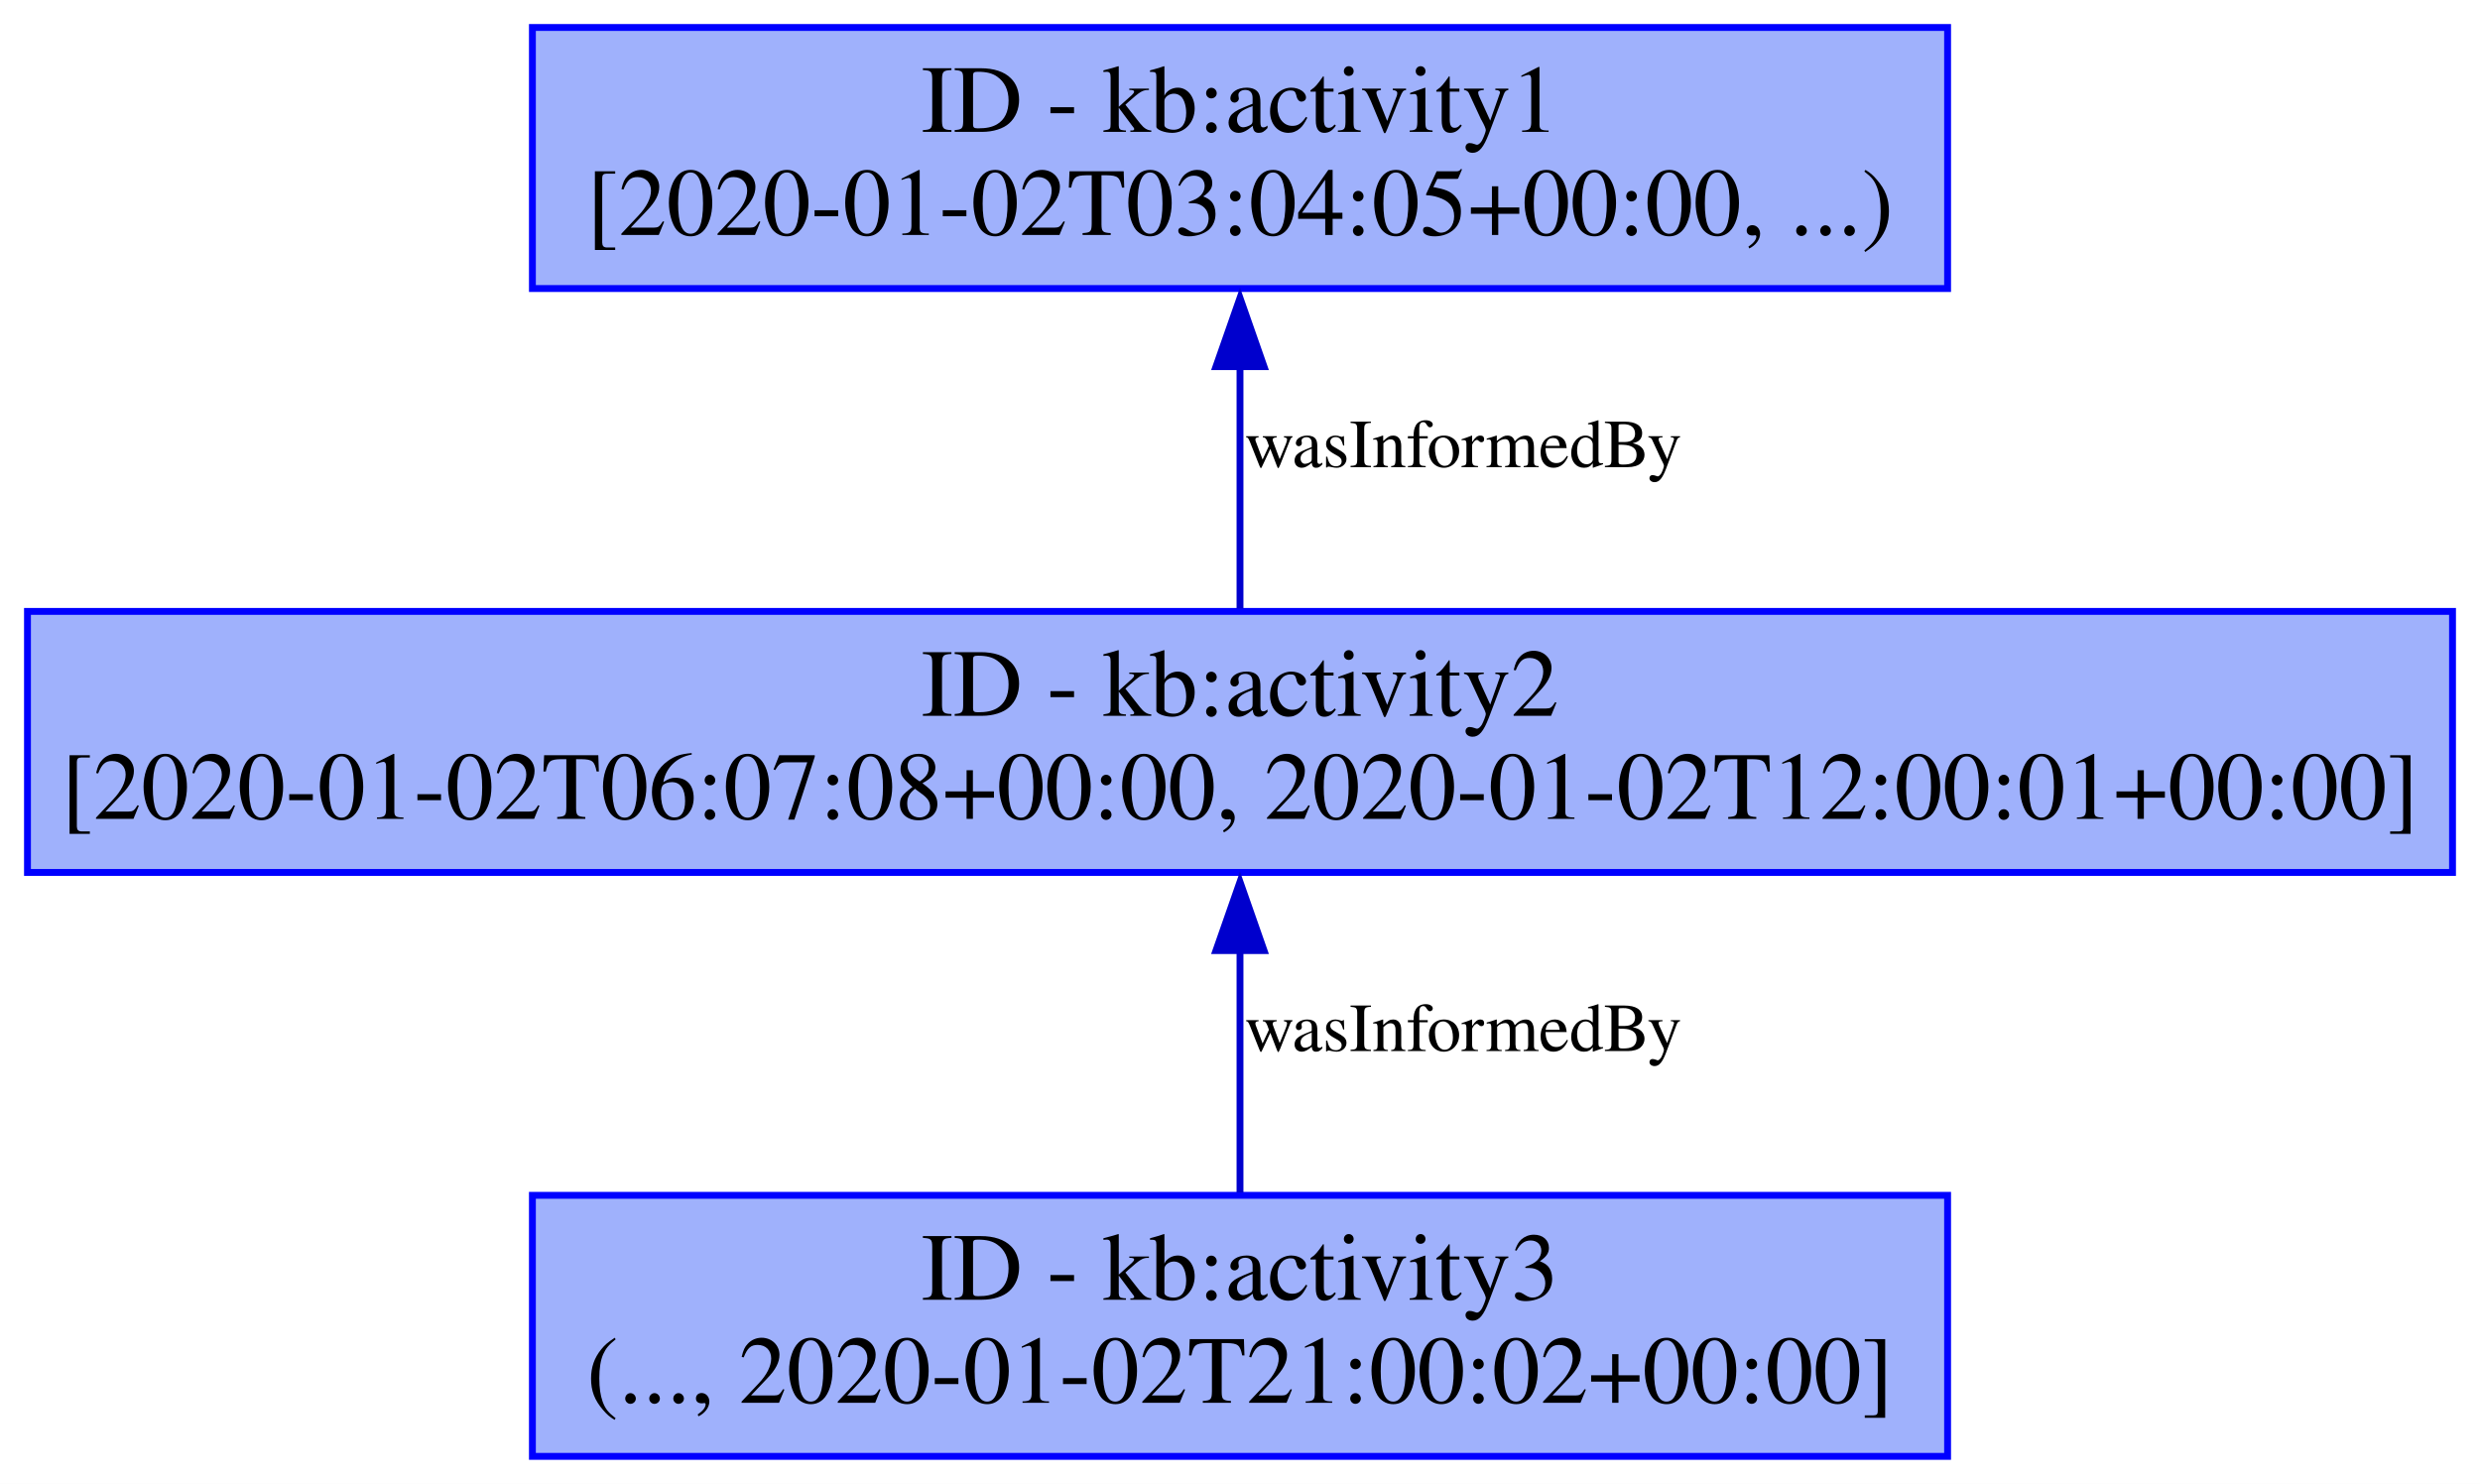
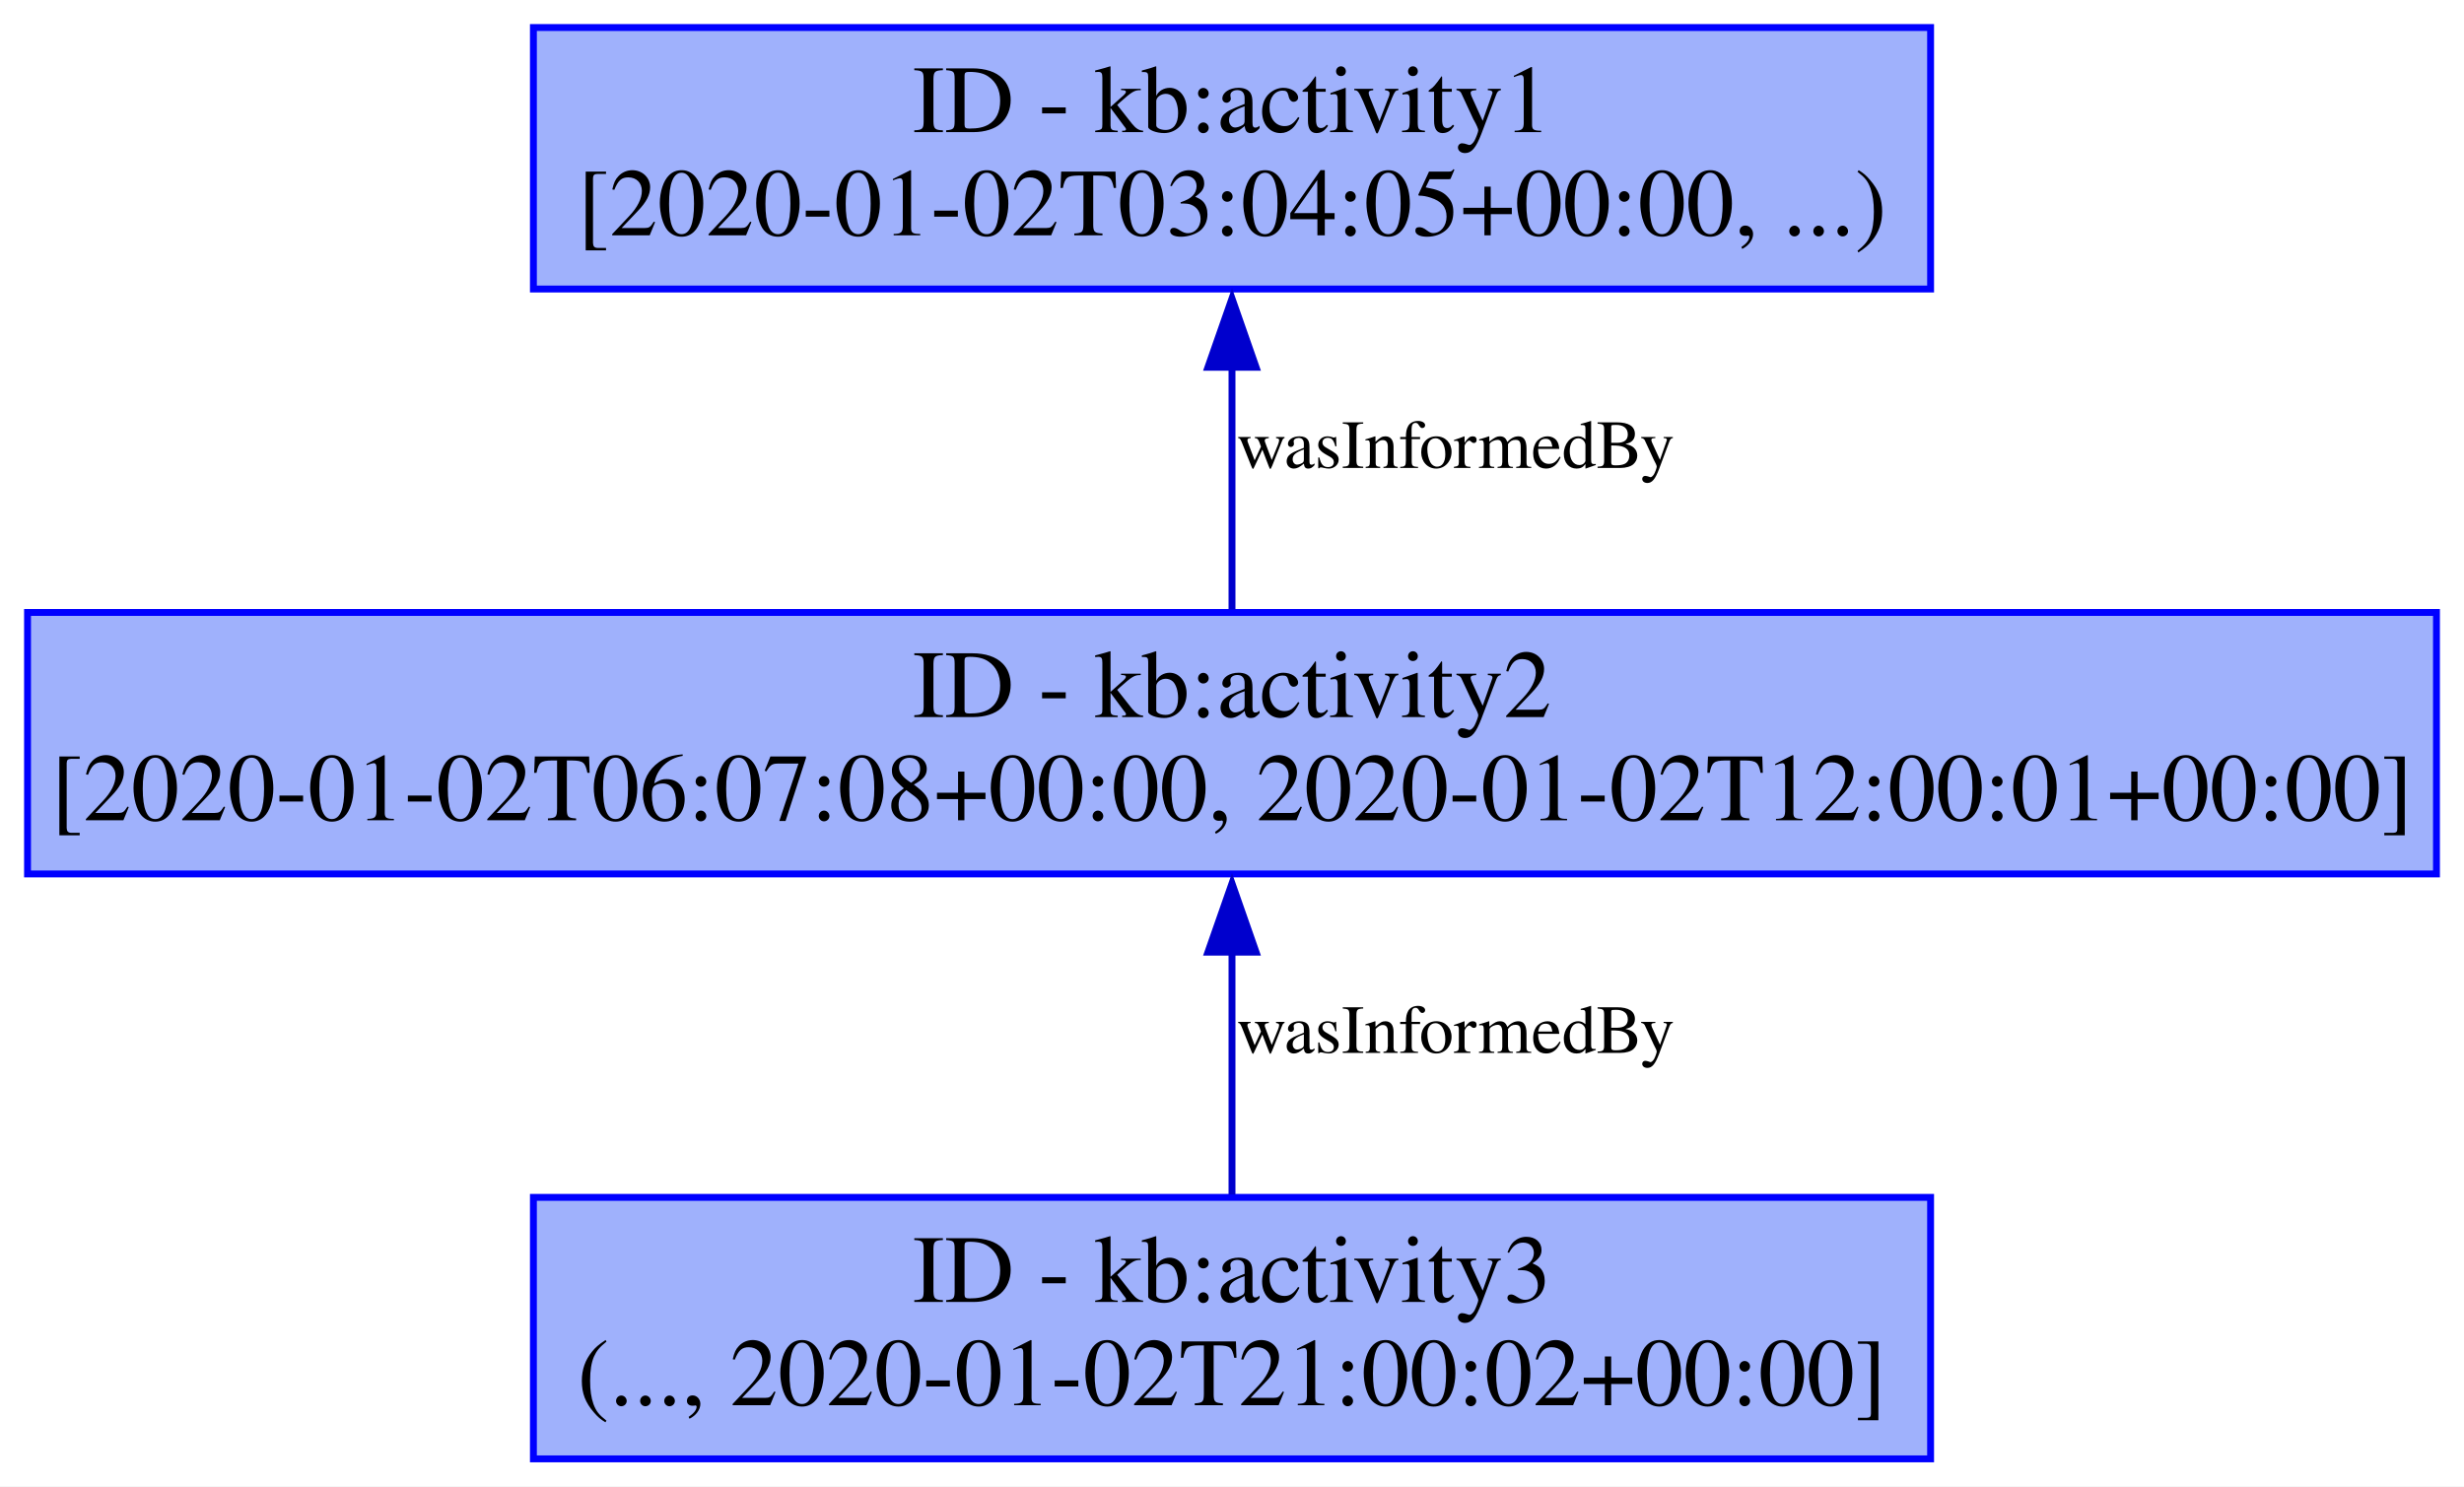
- <svg xmlns="http://www.w3.org/2000/svg" width="361pt" height="216pt" viewBox="0.00 0.00 361.00 216.00">
+ <svg xmlns="http://www.w3.org/2000/svg" width="358pt" height="216pt" viewBox="0.00 0.00 358.00 216.00">
  <g id="graph0" class="graph" transform="scale(1 1) rotate(0) translate(4 212)">
-     <polygon fill="white" stroke="none" points="-4,4 -4,-212 357,-212 357,4 -4,4" />
+     <polygon fill="white" stroke="none" points="-4,4 -4,-212 354,-212 354,4 -4,4" />
    <g id="node1" class="node">
-       <polygon fill="#9fb1fc" stroke="#0000ff" points="279.5,-208 73.5,-208 73.5,-170 279.5,-170 279.5,-208" />
-       <text text-anchor="middle" x="176.5" y="-192.8" font-family="Times,serif" font-size="14.00">ID - kb:activity1</text>
-       <text text-anchor="middle" x="176.5" y="-177.8" font-family="Times,serif" font-size="14.00"> [2020-01-02T03:04:05+00:00, ...)</text>
+       <polygon fill="#9fb1fc" stroke="#0000ff" points="276.5,-208 73.5,-208 73.5,-170 276.5,-170 276.5,-208" />
+       <text text-anchor="middle" x="175" y="-192.8" font-family="Times,serif" font-size="14.00">ID - kb:activity1</text>
+       <text text-anchor="middle" x="175" y="-177.8" font-family="Times,serif" font-size="14.00">[2020-01-02T03:04:05+00:00, ...)</text>
    </g>
    <g id="node2" class="node">
-       <polygon fill="#9fb1fc" stroke="#0000ff" points="353,-123 0,-123 0,-85 353,-85 353,-123" />
-       <text text-anchor="middle" x="176.5" y="-107.8" font-family="Times,serif" font-size="14.00">ID - kb:activity2</text>
-       <text text-anchor="middle" x="176.5" y="-92.8" font-family="Times,serif" font-size="14.00"> [2020-01-02T06:07:08+00:00, 2020-01-02T12:00:01+00:00]</text>
+       <polygon fill="#9fb1fc" stroke="#0000ff" points="350,-123 0,-123 0,-85 350,-85 350,-123" />
+       <text text-anchor="middle" x="175" y="-107.8" font-family="Times,serif" font-size="14.00">ID - kb:activity2</text>
+       <text text-anchor="middle" x="175" y="-92.8" font-family="Times,serif" font-size="14.00">[2020-01-02T06:07:08+00:00, 2020-01-02T12:00:01+00:00]</text>
    </g>
    <g id="edge1" class="edge">
-       <path fill="none" stroke="#0000cd" d="M176.5,-123.42C176.5,-133.84 176.5,-147.12 176.5,-158.91" />
-       <polygon fill="#0000cd" stroke="#0000cd" points="173,-158.63 176.5,-168.63 180,-158.63 173,-158.63" />
-       <text text-anchor="middle" x="209" y="-144" font-family="Times,serif" font-size="10.00">wasInformedBy</text>
+       <path fill="none" stroke="#0000cd" d="M175,-123.42C175,-133.84 175,-147.12 175,-158.91" />
+       <polygon fill="#0000cd" stroke="#0000cd" points="171.5,-158.63 175,-168.63 178.5,-158.63 171.5,-158.63" />
+       <text text-anchor="middle" x="207.5" y="-144" font-family="Times,serif" font-size="10.00">wasInformedBy</text>
    </g>
    <g id="node3" class="node">
-       <polygon fill="#9fb1fc" stroke="#0000ff" points="279.5,-38 73.5,-38 73.5,0 279.5,0 279.5,-38" />
-       <text text-anchor="middle" x="176.5" y="-22.8" font-family="Times,serif" font-size="14.00">ID - kb:activity3</text>
-       <text text-anchor="middle" x="176.5" y="-7.8" font-family="Times,serif" font-size="14.00"> (..., 2020-01-02T21:00:02+00:00]</text>
+       <polygon fill="#9fb1fc" stroke="#0000ff" points="276.5,-38 73.5,-38 73.5,0 276.5,0 276.5,-38" />
+       <text text-anchor="middle" x="175" y="-22.8" font-family="Times,serif" font-size="14.00">ID - kb:activity3</text>
+       <text text-anchor="middle" x="175" y="-7.8" font-family="Times,serif" font-size="14.00">(..., 2020-01-02T21:00:02+00:00]</text>
    </g>
    <g id="edge2" class="edge">
-       <path fill="none" stroke="#0000cd" d="M176.5,-38.42C176.5,-48.84 176.5,-62.12 176.5,-73.91" />
-       <polygon fill="#0000cd" stroke="#0000cd" points="173,-73.63 176.5,-83.63 180,-73.63 173,-73.63" />
-       <text text-anchor="middle" x="209" y="-59" font-family="Times,serif" font-size="10.00">wasInformedBy</text>
+       <path fill="none" stroke="#0000cd" d="M175,-38.42C175,-48.84 175,-62.12 175,-73.91" />
+       <polygon fill="#0000cd" stroke="#0000cd" points="171.5,-73.63 175,-83.63 178.5,-73.63 171.5,-73.63" />
+       <text text-anchor="middle" x="207.5" y="-59" font-family="Times,serif" font-size="10.00">wasInformedBy</text>
    </g>
  </g>
</svg>
